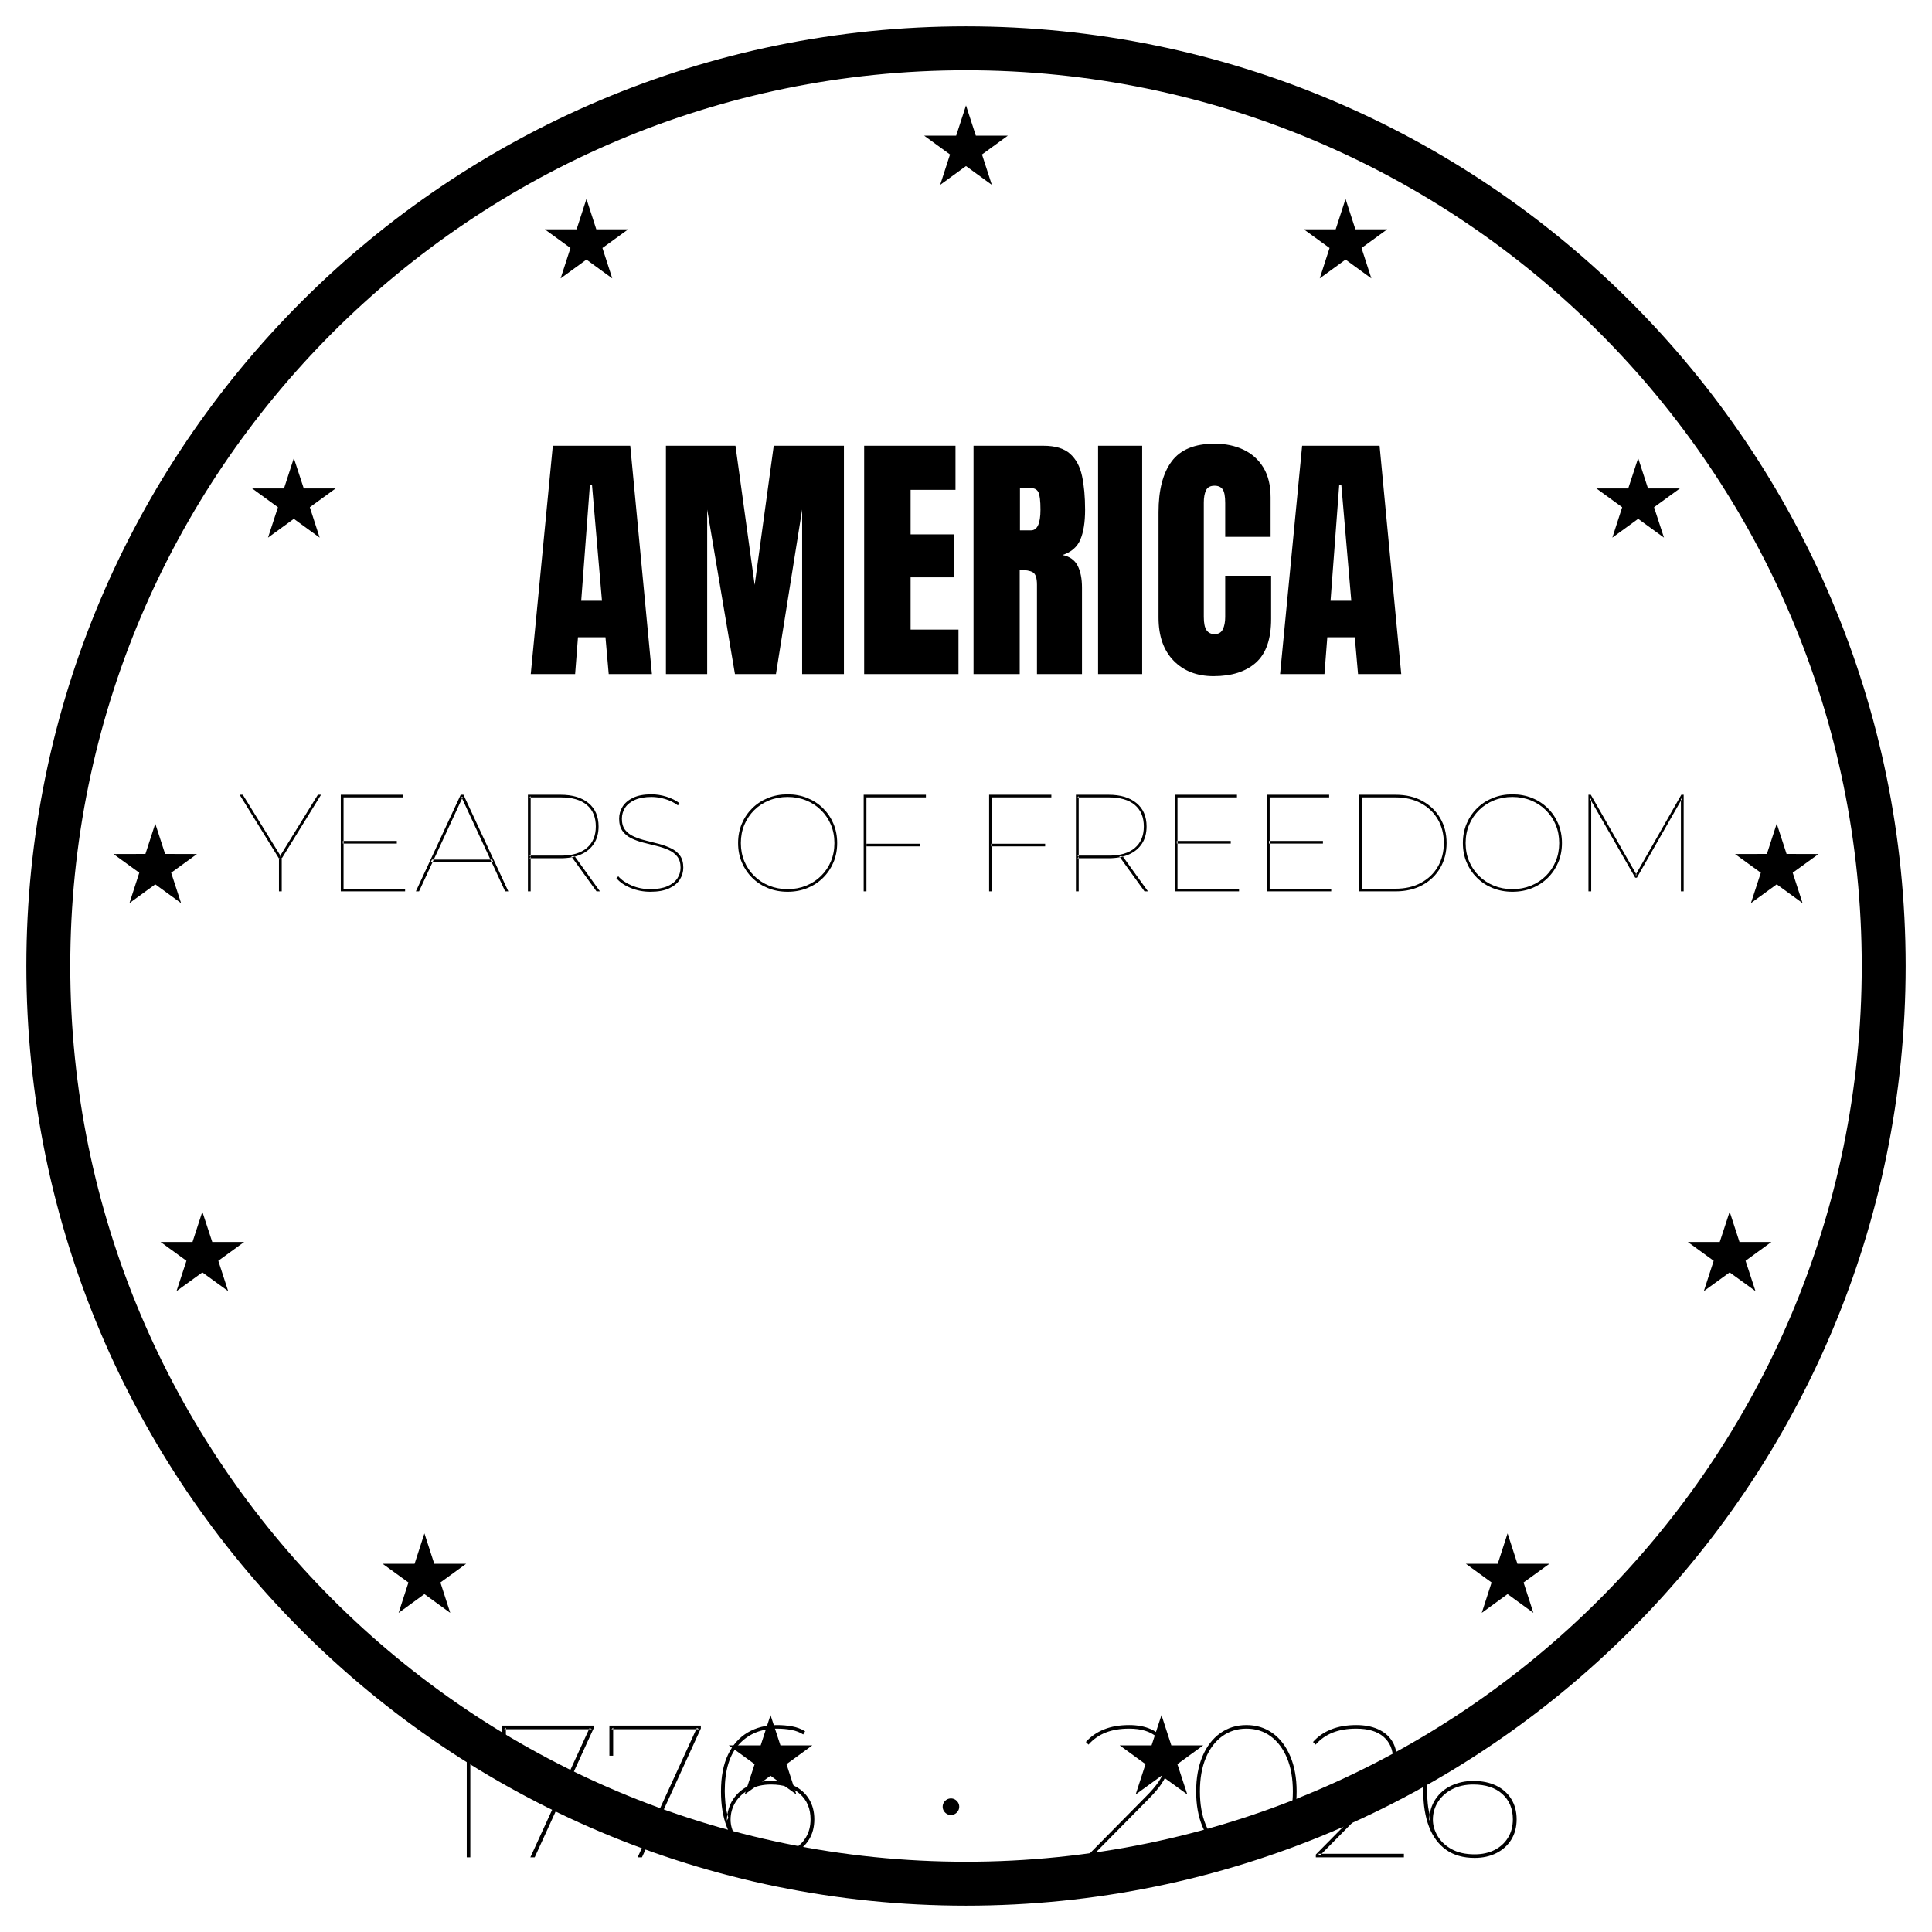
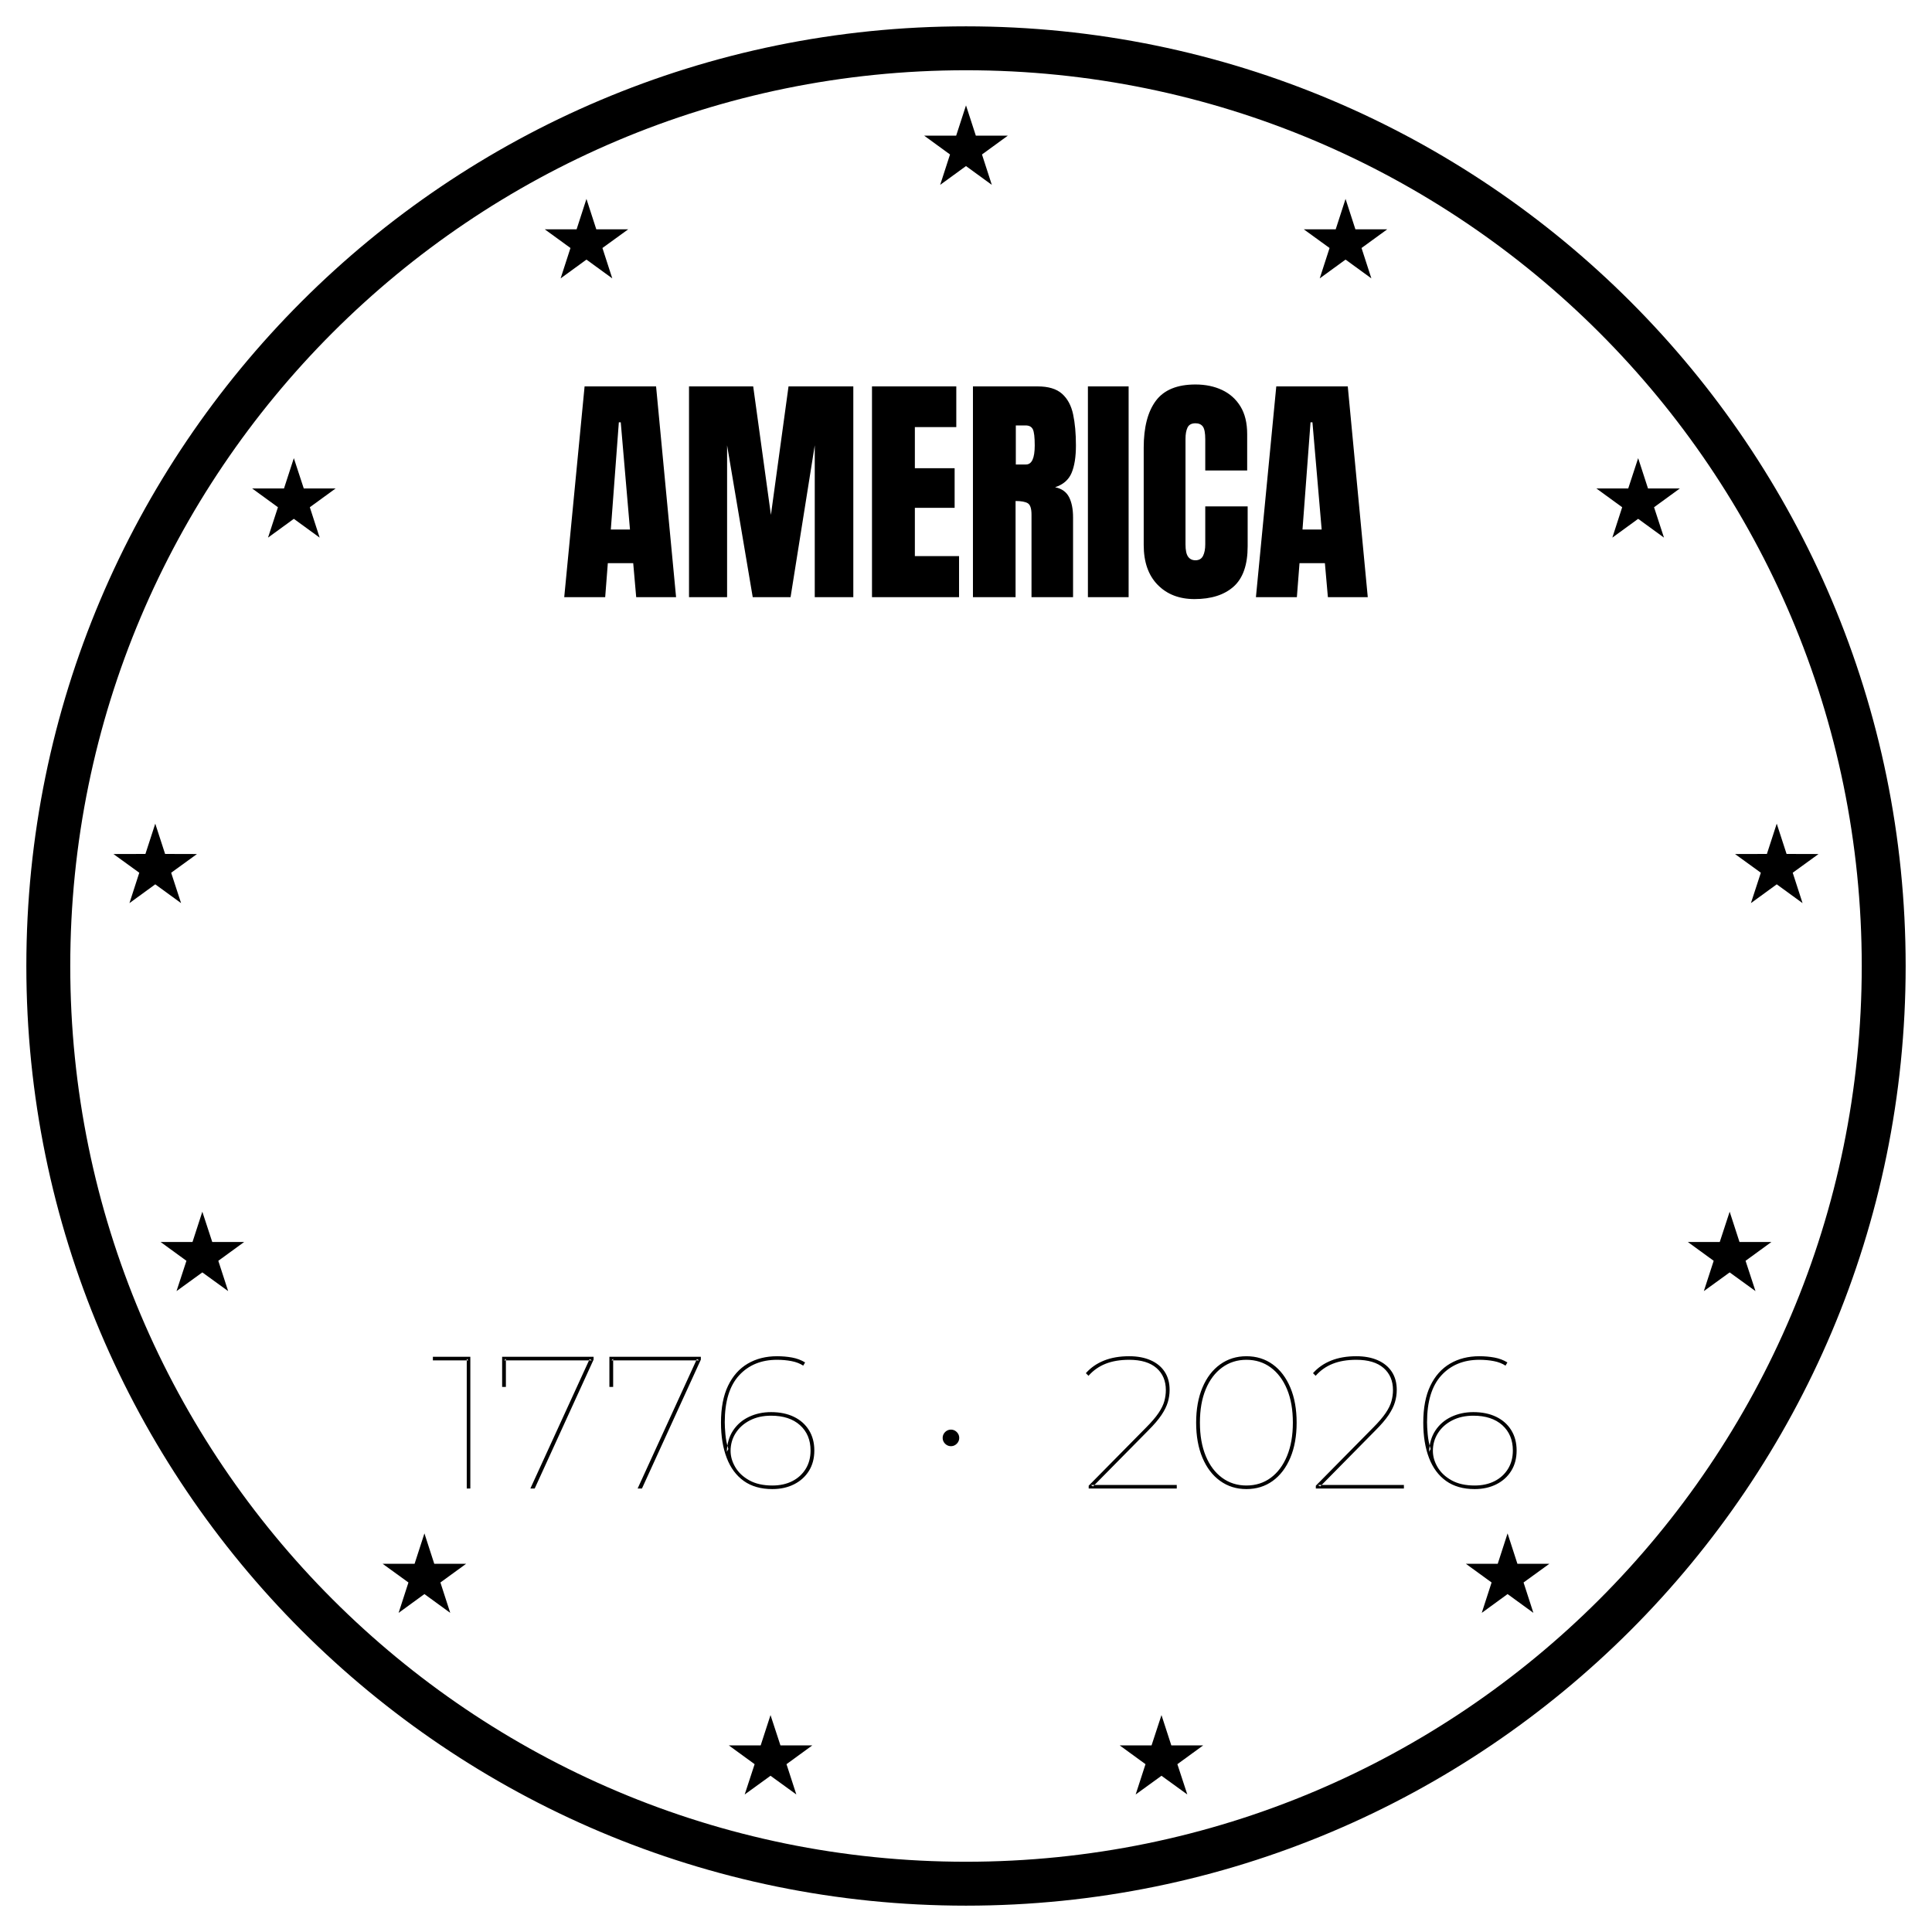
<svg xmlns="http://www.w3.org/2000/svg" width="220mm" height="220mm" viewBox="0 0 220 220">
  <path fill="black" fill-rule="evenodd" d="M217.00,110.00A107.00,107.00 0 1 0 3.00,110.00A107.00,107.00 0 1 0 217.00,110.00Z M212.00,110.00A102.00,102.00 0 1 0 8.00,110.00A102.00,102.00 0 1 0 212.00,110.00Z" />
-   <path fill="black" fill-rule="evenodd" d="M60.438 76.76 62.949 50.76H71.768L74.235 76.76H69.316L68.947 72.565H65.815L65.49 76.76ZM66.184 68.413H68.548L67.41 55.192H67.174Z M75.831 76.76V50.76H83.749L85.935 66.611L88.107 50.76H96.099V76.76H91.342V58.028L88.358 76.76H83.69L80.528 58.028V76.76Z M98.403 76.76V50.76H108.803V55.783H103.692V60.85H108.597V65.74H103.692V71.693H109.143V76.76Z M110.857 76.76V50.76H118.834Q120.828 50.76 121.848 51.669Q122.867 52.577 123.214 54.209Q123.561 55.842 123.561 58.043Q123.561 60.17 123.022 61.441Q122.483 62.711 120.991 63.199Q122.217 63.45 122.712 64.417Q123.207 65.385 123.207 66.921V76.76H118.081V66.582Q118.081 65.444 117.615 65.171Q117.15 64.897 116.116 64.897V76.76ZM116.145 60.392H117.401Q118.48 60.392 118.48 58.043Q118.48 56.521 118.243 56.049Q118.007 55.576 117.357 55.576H116.145Z M125.039 76.76V50.76H130.061V76.76Z M138.186 76.996Q135.365 76.996 133.644 75.238Q131.923 73.48 131.923 70.319V58.324Q131.923 54.542 133.422 52.533Q134.922 50.524 138.305 50.524Q140.151 50.524 141.591 51.203Q143.032 51.883 143.859 53.234Q144.686 54.586 144.686 56.64V61.13H139.516V57.29Q139.516 56.122 139.22 55.716Q138.925 55.31 138.305 55.31Q137.581 55.31 137.33 55.834Q137.078 56.359 137.078 57.23V70.245Q137.078 71.324 137.396 71.767Q137.714 72.21 138.305 72.21Q138.969 72.21 139.243 71.663Q139.516 71.117 139.516 70.245V65.562H144.745V70.482Q144.745 73.909 143.017 75.453Q141.289 76.996 138.186 76.996Z M145.765 76.76 148.276 50.76H157.095L159.562 76.76H154.643L154.274 72.565H151.142L150.817 76.76ZM151.511 68.413H153.875L152.737 55.192H152.501Z" />
+   <path fill="black" fill-rule="evenodd" d="M64.25 68.0 66.568 44.0H74.709L76.986 68.0H72.445L72.105 64.127H69.214L68.914 68.0ZM69.555 60.295H71.736L70.686 48.091H70.468Z M78.459 68.0V44.0H85.768L87.786 58.632L89.791 44.0H97.168V68.0H92.777V50.709L90.023 68.0H85.714L82.795 50.709V68.0Z M99.295 68.0V44.0H108.895V48.636H104.177V53.314H108.705V57.827H104.177V63.323H109.209V68.0Z M110.791 68.0V44.0H118.155Q119.995 44.0 120.936 44.839Q121.877 45.677 122.198 47.184Q122.518 48.691 122.518 50.723Q122.518 52.686 122.02 53.859Q121.523 55.032 120.145 55.482Q121.277 55.714 121.734 56.607Q122.191 57.5 122.191 58.918V68.0H117.459V58.605Q117.459 57.555 117.03 57.302Q116.6 57.05 115.645 57.05V68.0ZM115.673 52.891H116.832Q117.827 52.891 117.827 50.723Q117.827 49.318 117.609 48.882Q117.391 48.445 116.791 48.445H115.673Z M123.882 68.0V44.0H128.518V68.0Z M136.018 68.218Q133.414 68.218 131.825 66.595Q130.236 64.973 130.236 62.055V50.982Q130.236 47.491 131.62 45.636Q133.005 43.782 136.127 43.782Q137.832 43.782 139.161 44.409Q140.491 45.036 141.255 46.284Q142.018 47.532 142.018 49.427V53.573H137.245V50.027Q137.245 48.95 136.973 48.575Q136.7 48.2 136.127 48.2Q135.459 48.2 135.227 48.684Q134.995 49.168 134.995 49.973V61.986Q134.995 62.982 135.289 63.391Q135.582 63.8 136.127 63.8Q136.741 63.8 136.993 63.295Q137.245 62.791 137.245 61.986V57.664H142.073V62.205Q142.073 65.368 140.477 66.793Q138.882 68.218 136.018 68.218Z M143.014 68.0 145.332 44.0H153.473L155.75 68.0H151.209L150.868 64.127H147.977L147.677 68.0ZM148.318 60.295H150.5L149.45 48.091H149.232Z" />
  <path fill="black" fill-rule="evenodd" d="M110.00,12.00L111.12,15.45L114.76,15.45L111.82,17.59L112.94,21.05L110.00,18.91L107.06,21.05L108.18,17.59L105.24,15.45L108.88,15.45Z M153.22,22.65L154.34,26.11L157.97,26.11L155.04,28.24L156.16,31.70L153.22,29.56L150.28,31.70L151.40,28.24L148.46,26.11L152.10,26.11Z M186.54,52.17L187.66,55.62L191.29,55.62L188.35,57.76L189.48,61.22L186.54,59.08L183.60,61.22L184.72,57.76L181.78,55.62L185.41,55.62Z M202.32,93.79L203.44,97.24L207.08,97.25L204.14,99.38L205.26,102.84L202.32,100.70L199.38,102.84L200.51,99.38L197.57,97.25L201.20,97.24Z M196.96,137.98L198.08,141.43L201.71,141.43L198.77,143.57L199.90,147.02L196.96,144.89L194.02,147.02L195.14,143.57L192.20,141.43L195.83,141.43Z M171.67,174.61L172.79,178.07L176.43,178.07L173.49,180.20L174.61,183.66L171.67,181.52L168.73,183.66L169.85,180.20L166.92,178.07L170.55,178.07Z M132.26,195.30L133.38,198.75L137.01,198.75L134.07,200.89L135.20,204.34L132.26,202.21L129.32,204.34L130.44,200.89L127.50,198.75L131.13,198.75Z M87.74,195.30L88.87,198.75L92.50,198.75L89.56,200.89L90.68,204.34L87.74,202.21L84.80,204.34L85.93,200.89L82.99,198.75L86.62,198.75Z M48.33,174.61L49.45,178.07L53.08,178.07L50.15,180.20L51.27,183.66L48.33,181.52L45.39,183.66L46.51,180.20L43.57,178.07L47.21,178.07Z M23.04,137.98L24.17,141.43L27.80,141.43L24.86,143.57L25.98,147.02L23.04,144.89L20.10,147.02L21.23,143.57L18.29,141.43L21.92,141.43Z M17.68,93.79L18.80,97.24L22.43,97.25L19.49,99.38L20.62,102.84L17.68,100.70L14.74,102.84L15.86,99.38L12.92,97.25L16.56,97.24Z M33.46,52.17L34.59,55.62L38.22,55.62L35.28,57.76L36.40,61.22L33.46,59.08L30.52,61.22L31.65,57.76L28.71,55.62L32.34,55.62Z M66.78,22.65L67.90,26.11L71.54,26.11L68.60,28.24L69.72,31.70L66.78,29.56L63.84,31.70L64.96,28.24L62.03,26.11L65.66,26.11Z" />
-   <path fill="black" fill-rule="evenodd" d="M53.15 211.5V196.736L53.343 196.907H49.293V196.5H53.557V211.5Z M60.393 211.5 67.143 196.757 67.4 196.907H57.414L57.607 196.736V199.929H57.179V196.5H67.593V196.821L60.886 211.5Z M72.607 211.5 79.357 196.757 79.614 196.907H69.629L69.821 196.736V199.929H69.393V196.5H79.807V196.821L73.1 211.5Z M87.95 211.564Q86.0 211.564 84.704 210.643Q83.407 209.721 82.754 208.018Q82.1 206.314 82.1 204.0Q82.1 201.471 82.904 199.8Q83.707 198.129 85.143 197.282Q86.579 196.436 88.486 196.436Q89.386 196.436 90.2 196.586Q91.014 196.736 91.679 197.143L91.464 197.507Q90.907 197.143 90.136 196.993Q89.364 196.843 88.486 196.843Q85.786 196.843 84.157 198.621Q82.529 200.4 82.529 203.957Q82.529 204.493 82.604 205.339Q82.679 206.186 82.936 207.0L82.764 207.321Q82.807 205.907 83.482 204.889Q84.157 203.871 85.293 203.336Q86.429 202.8 87.8 202.8Q89.3 202.8 90.404 203.336Q91.507 203.871 92.118 204.857Q92.729 205.843 92.729 207.171Q92.729 208.5 92.118 209.486Q91.507 210.471 90.425 211.018Q89.343 211.564 87.95 211.564ZM87.95 211.157Q89.236 211.157 90.211 210.664Q91.186 210.171 91.743 209.271Q92.3 208.371 92.3 207.171Q92.3 205.371 91.1 204.289Q89.9 203.207 87.8 203.207Q86.429 203.207 85.389 203.743Q84.35 204.279 83.771 205.189Q83.193 206.1 83.193 207.214Q83.193 208.157 83.729 209.068Q84.264 209.979 85.325 210.568Q86.386 211.157 87.95 211.157Z M108.286 206.679Q108.029 206.679 107.814 206.55Q107.6 206.421 107.471 206.207Q107.343 205.993 107.343 205.736Q107.343 205.479 107.471 205.264Q107.6 205.05 107.814 204.921Q108.029 204.793 108.286 204.793Q108.543 204.793 108.757 204.921Q108.971 205.05 109.1 205.264Q109.229 205.479 109.229 205.736Q109.229 205.993 109.1 206.207Q108.971 206.421 108.757 206.55Q108.543 206.679 108.286 206.679Z M123.971 211.5V211.179L130.464 204.6Q131.429 203.636 131.921 202.907Q132.414 202.179 132.586 201.546Q132.757 200.914 132.757 200.293Q132.757 198.707 131.686 197.775Q130.614 196.843 128.579 196.843Q127.036 196.843 125.9 197.293Q124.764 197.743 123.95 198.664L123.65 198.364Q124.486 197.421 125.718 196.929Q126.95 196.436 128.579 196.436Q129.993 196.436 131.032 196.896Q132.071 197.357 132.629 198.214Q133.186 199.071 133.186 200.271Q133.186 200.979 132.982 201.664Q132.779 202.35 132.264 203.121Q131.75 203.893 130.764 204.879L124.464 211.264L124.207 211.093H134.0V211.5Z M141.929 211.564Q140.236 211.564 138.939 210.632Q137.643 209.7 136.925 207.996Q136.207 206.293 136.207 204.0Q136.207 201.707 136.925 200.004Q137.643 198.3 138.939 197.368Q140.236 196.436 141.929 196.436Q143.643 196.436 144.929 197.368Q146.214 198.3 146.932 200.004Q147.65 201.707 147.65 204.0Q147.65 206.293 146.932 207.996Q146.214 209.7 144.929 210.632Q143.643 211.564 141.929 211.564ZM141.929 211.157Q143.514 211.157 144.704 210.279Q145.893 209.4 146.557 207.793Q147.221 206.186 147.221 204.0Q147.221 201.793 146.557 200.196Q145.893 198.6 144.704 197.721Q143.514 196.843 141.929 196.843Q140.364 196.843 139.164 197.721Q137.964 198.6 137.3 200.196Q136.636 201.793 136.636 204.0Q136.636 206.186 137.3 207.793Q137.964 209.4 139.164 210.279Q140.364 211.157 141.929 211.157Z M149.836 211.5V211.179L156.329 204.6Q157.293 203.636 157.786 202.907Q158.279 202.179 158.45 201.546Q158.621 200.914 158.621 200.293Q158.621 198.707 157.55 197.775Q156.479 196.843 154.443 196.843Q152.9 196.843 151.764 197.293Q150.629 197.743 149.814 198.664L149.514 198.364Q150.35 197.421 151.582 196.929Q152.814 196.436 154.443 196.436Q155.857 196.436 156.896 196.896Q157.936 197.357 158.493 198.214Q159.05 199.071 159.05 200.271Q159.05 200.979 158.846 201.664Q158.643 202.35 158.129 203.121Q157.614 203.893 156.629 204.879L150.329 211.264L150.071 211.093H159.864V211.5Z M167.921 211.564Q165.971 211.564 164.675 210.643Q163.379 209.721 162.725 208.018Q162.071 206.314 162.071 204.0Q162.071 201.471 162.875 199.8Q163.679 198.129 165.114 197.282Q166.55 196.436 168.457 196.436Q169.357 196.436 170.171 196.586Q170.986 196.736 171.65 197.143L171.436 197.507Q170.879 197.143 170.107 196.993Q169.336 196.843 168.457 196.843Q165.757 196.843 164.129 198.621Q162.5 200.4 162.5 203.957Q162.5 204.493 162.575 205.339Q162.65 206.186 162.907 207.0L162.736 207.321Q162.779 205.907 163.454 204.889Q164.129 203.871 165.264 203.336Q166.4 202.8 167.771 202.8Q169.271 202.8 170.375 203.336Q171.479 203.871 172.089 204.857Q172.7 205.843 172.7 207.171Q172.7 208.5 172.089 209.486Q171.479 210.471 170.396 211.018Q169.314 211.564 167.921 211.564ZM167.921 211.157Q169.207 211.157 170.182 210.664Q171.157 210.171 171.714 209.271Q172.271 208.371 172.271 207.171Q172.271 205.371 171.071 204.289Q169.871 203.207 167.771 203.207Q166.4 203.207 165.361 203.743Q164.321 204.279 163.743 205.189Q163.164 206.1 163.164 207.214Q163.164 208.157 163.7 209.068Q164.236 209.979 165.296 210.568Q166.357 211.157 167.921 211.157Z" />
-   <path fill="black" fill-rule="evenodd" d="M31.766 101.5V97.65L31.845 97.886L27.288 90.5H27.649L31.986 97.524H31.861L36.198 90.5H36.559L32.002 97.886L32.081 97.65V101.5Z M38.806 101.5V90.5H45.894V90.799H39.121V101.201H46.129V101.5ZM39.042 96.063V95.764H45.186V96.063Z M47.355 101.5 52.462 90.5H52.776L57.884 101.5H57.522L52.541 90.751H52.698L47.716 101.5ZM49.036 98.184 49.194 97.886H56.029L56.186 98.184Z M60.115 101.5V90.5H63.839Q65.866 90.5 67.014 91.451Q68.161 92.401 68.161 94.114Q68.161 95.246 67.642 96.055Q67.124 96.864 66.157 97.296Q65.191 97.729 63.839 97.729H60.288L60.429 97.587V101.5ZM67.925 101.5 65.049 97.509H65.442L68.318 101.5ZM60.429 97.556 60.288 97.43H63.871Q65.804 97.43 66.825 96.558Q67.846 95.686 67.846 94.114Q67.846 92.527 66.825 91.663Q65.804 90.799 63.871 90.799H60.288L60.429 90.673Z M74.054 101.547Q72.859 101.547 71.799 101.107Q70.738 100.667 70.188 99.991L70.408 99.787Q70.926 100.4 71.909 100.824Q72.891 101.249 74.038 101.249Q75.232 101.249 75.994 100.919Q76.756 100.589 77.126 100.031Q77.495 99.473 77.495 98.797Q77.495 98.011 77.118 97.532Q76.741 97.053 76.112 96.778Q75.484 96.503 74.745 96.322Q74.006 96.141 73.26 95.953Q72.514 95.764 71.885 95.458Q71.256 95.151 70.879 94.617Q70.502 94.083 70.502 93.219Q70.502 92.496 70.887 91.867Q71.272 91.239 72.081 90.846Q72.891 90.453 74.179 90.453Q75.059 90.453 75.916 90.728Q76.772 91.003 77.369 91.459L77.196 91.71Q76.536 91.223 75.735 90.987Q74.934 90.751 74.195 90.751Q73.048 90.751 72.294 91.089Q71.539 91.427 71.178 91.985Q70.816 92.543 70.816 93.234Q70.816 94.036 71.194 94.515Q71.571 94.994 72.199 95.269Q72.828 95.544 73.574 95.725Q74.321 95.906 75.059 96.102Q75.798 96.299 76.426 96.605Q77.055 96.911 77.432 97.43Q77.809 97.949 77.809 98.797Q77.809 99.52 77.416 100.149Q77.024 100.777 76.191 101.162Q75.358 101.547 74.054 101.547Z M89.689 101.547Q88.479 101.547 87.45 101.131Q86.421 100.714 85.659 99.96Q84.896 99.206 84.472 98.2Q84.048 97.194 84.048 96.0Q84.048 94.806 84.472 93.8Q84.896 92.794 85.659 92.04Q86.421 91.286 87.45 90.869Q88.479 90.453 89.689 90.453Q90.899 90.453 91.929 90.869Q92.958 91.286 93.72 92.04Q94.482 92.794 94.906 93.8Q95.331 94.806 95.331 96.0Q95.331 97.194 94.906 98.2Q94.482 99.206 93.72 99.96Q92.958 100.714 91.929 101.131Q90.899 101.547 89.689 101.547ZM89.689 101.249Q90.821 101.249 91.795 100.856Q92.769 100.463 93.492 99.748Q94.215 99.033 94.616 98.082Q95.016 97.131 95.016 96.0Q95.016 94.869 94.616 93.918Q94.215 92.967 93.492 92.252Q92.769 91.537 91.795 91.144Q90.821 90.751 89.689 90.751Q88.558 90.751 87.584 91.144Q86.609 91.537 85.886 92.252Q85.164 92.967 84.763 93.918Q84.362 94.869 84.362 96.0Q84.362 97.131 84.763 98.082Q85.164 99.033 85.886 99.748Q86.609 100.463 87.584 100.856Q88.558 101.249 89.689 101.249Z M98.348 101.5V90.5H105.435V90.799H98.662V101.5ZM98.584 96.377V96.079H104.728V96.377Z M112.632 101.5V90.5H119.719V90.799H112.946V101.5ZM112.868 96.377V96.079H119.012V96.377Z M122.516 101.5V90.5H126.241Q128.268 90.5 129.415 91.451Q130.562 92.401 130.562 94.114Q130.562 95.246 130.044 96.055Q129.525 96.864 128.559 97.296Q127.592 97.729 126.241 97.729H122.689L122.831 97.587V101.5ZM130.326 101.5 127.451 97.509H127.844L130.719 101.5ZM122.831 97.556 122.689 97.43H126.272Q128.205 97.43 129.226 96.558Q130.248 95.686 130.248 94.114Q130.248 92.527 129.226 91.663Q128.205 90.799 126.272 90.799H122.689L122.831 90.673Z M133.768 101.5V90.5H140.855V90.799H134.082V101.201H141.091V101.5ZM134.004 96.063V95.764H140.148V96.063Z M144.265 101.5V90.5H151.352V90.799H144.579V101.201H151.588V101.5ZM144.501 96.063V95.764H150.645V96.063Z M154.762 101.5V90.5H158.926Q160.671 90.5 161.975 91.215Q163.279 91.93 164.002 93.171Q164.725 94.413 164.725 96.0Q164.725 97.587 164.002 98.829Q163.279 100.07 161.975 100.785Q160.671 101.5 158.926 101.5ZM155.076 101.201H158.895Q160.576 101.201 161.818 100.526Q163.059 99.85 163.735 98.679Q164.411 97.509 164.411 96.0Q164.411 94.491 163.735 93.321Q163.059 92.15 161.818 91.474Q160.576 90.799 158.895 90.799H155.076Z M172.221 101.547Q171.011 101.547 169.981 101.131Q168.952 100.714 168.19 99.96Q167.428 99.206 167.004 98.2Q166.579 97.194 166.579 96.0Q166.579 94.806 167.004 93.8Q167.428 92.794 168.19 92.04Q168.952 91.286 169.981 90.869Q171.011 90.453 172.221 90.453Q173.431 90.453 174.46 90.869Q175.489 91.286 176.251 92.04Q177.014 92.794 177.438 93.8Q177.862 94.806 177.862 96.0Q177.862 97.194 177.438 98.2Q177.014 99.206 176.251 99.96Q175.489 100.714 174.46 101.131Q173.431 101.547 172.221 101.547ZM172.221 101.249Q173.352 101.249 174.326 100.856Q175.301 100.463 176.024 99.748Q176.746 99.033 177.147 98.082Q177.548 97.131 177.548 96.0Q177.548 94.869 177.147 93.918Q176.746 92.967 176.024 92.252Q175.301 91.537 174.326 91.144Q173.352 90.751 172.221 90.751Q171.089 90.751 170.115 91.144Q169.141 91.537 168.418 92.252Q167.695 92.967 167.294 93.918Q166.894 94.869 166.894 96.0Q166.894 97.131 167.294 98.082Q167.695 99.033 168.418 99.748Q169.141 100.463 170.115 100.856Q171.089 101.249 172.221 101.249Z M180.879 101.5V90.5H181.146L186.379 99.646H186.238L191.455 90.5H191.722V101.5H191.408V90.956H191.534L186.395 99.944H186.206L181.052 90.956H181.194V101.5Z" />
+   <path fill="black" fill-rule="evenodd" d="M53.15 169.5V154.736L53.343 154.907H49.293V154.5H53.557V169.5Z M60.393 169.5 67.143 154.757 67.4 154.907H57.414L57.607 154.736V157.929H57.179V154.5H67.593V154.821L60.886 169.5Z M72.607 169.5 79.357 154.757 79.614 154.907H69.629L69.821 154.736V157.929H69.393V154.5H79.807V154.821L73.1 169.5Z M87.95 169.564Q86.0 169.564 84.704 168.643Q83.407 167.721 82.754 166.018Q82.1 164.314 82.1 162.0Q82.1 159.471 82.904 157.8Q83.707 156.129 85.143 155.282Q86.579 154.436 88.486 154.436Q89.386 154.436 90.2 154.586Q91.014 154.736 91.679 155.143L91.464 155.507Q90.907 155.143 90.136 154.993Q89.364 154.843 88.486 154.843Q85.786 154.843 84.157 156.621Q82.529 158.4 82.529 161.957Q82.529 162.493 82.604 163.339Q82.679 164.186 82.936 165.0L82.764 165.321Q82.807 163.907 83.482 162.889Q84.157 161.871 85.293 161.336Q86.429 160.8 87.8 160.8Q89.3 160.8 90.404 161.336Q91.507 161.871 92.118 162.857Q92.729 163.843 92.729 165.171Q92.729 166.5 92.118 167.486Q91.507 168.471 90.425 169.018Q89.343 169.564 87.95 169.564ZM87.95 169.157Q89.236 169.157 90.211 168.664Q91.186 168.171 91.743 167.271Q92.3 166.371 92.3 165.171Q92.3 163.371 91.1 162.289Q89.9 161.207 87.8 161.207Q86.429 161.207 85.389 161.743Q84.35 162.279 83.771 163.189Q83.193 164.1 83.193 165.214Q83.193 166.157 83.729 167.068Q84.264 167.979 85.325 168.568Q86.386 169.157 87.95 169.157Z M108.286 164.679Q108.029 164.679 107.814 164.55Q107.6 164.421 107.471 164.207Q107.343 163.993 107.343 163.736Q107.343 163.479 107.471 163.264Q107.6 163.05 107.814 162.921Q108.029 162.793 108.286 162.793Q108.543 162.793 108.757 162.921Q108.971 163.05 109.1 163.264Q109.229 163.479 109.229 163.736Q109.229 163.993 109.1 164.207Q108.971 164.421 108.757 164.55Q108.543 164.679 108.286 164.679Z M123.971 169.5V169.179L130.464 162.6Q131.429 161.636 131.921 160.907Q132.414 160.179 132.586 159.546Q132.757 158.914 132.757 158.293Q132.757 156.707 131.686 155.775Q130.614 154.843 128.579 154.843Q127.036 154.843 125.9 155.293Q124.764 155.743 123.95 156.664L123.65 156.364Q124.486 155.421 125.718 154.929Q126.95 154.436 128.579 154.436Q129.993 154.436 131.032 154.896Q132.071 155.357 132.629 156.214Q133.186 157.071 133.186 158.271Q133.186 158.979 132.982 159.664Q132.779 160.35 132.264 161.121Q131.75 161.893 130.764 162.879L124.464 169.264L124.207 169.093H134.0V169.5Z M141.929 169.564Q140.236 169.564 138.939 168.632Q137.643 167.7 136.925 165.996Q136.207 164.293 136.207 162.0Q136.207 159.707 136.925 158.004Q137.643 156.3 138.939 155.368Q140.236 154.436 141.929 154.436Q143.643 154.436 144.929 155.368Q146.214 156.3 146.932 158.004Q147.65 159.707 147.65 162.0Q147.65 164.293 146.932 165.996Q146.214 167.7 144.929 168.632Q143.643 169.564 141.929 169.564ZM141.929 169.157Q143.514 169.157 144.704 168.279Q145.893 167.4 146.557 165.793Q147.221 164.186 147.221 162.0Q147.221 159.793 146.557 158.196Q145.893 156.6 144.704 155.721Q143.514 154.843 141.929 154.843Q140.364 154.843 139.164 155.721Q137.964 156.6 137.3 158.196Q136.636 159.793 136.636 162.0Q136.636 164.186 137.3 165.793Q137.964 167.4 139.164 168.279Q140.364 169.157 141.929 169.157Z M149.836 169.5V169.179L156.329 162.6Q157.293 161.636 157.786 160.907Q158.279 160.179 158.45 159.546Q158.621 158.914 158.621 158.293Q158.621 156.707 157.55 155.775Q156.479 154.843 154.443 154.843Q152.9 154.843 151.764 155.293Q150.629 155.743 149.814 156.664L149.514 156.364Q150.35 155.421 151.582 154.929Q152.814 154.436 154.443 154.436Q155.857 154.436 156.896 154.896Q157.936 155.357 158.493 156.214Q159.05 157.071 159.05 158.271Q159.05 158.979 158.846 159.664Q158.643 160.35 158.129 161.121Q157.614 161.893 156.629 162.879L150.329 169.264L150.071 169.093H159.864V169.5Z M167.921 169.564Q165.971 169.564 164.675 168.643Q163.379 167.721 162.725 166.018Q162.071 164.314 162.071 162.0Q162.071 159.471 162.875 157.8Q163.679 156.129 165.114 155.282Q166.55 154.436 168.457 154.436Q169.357 154.436 170.171 154.586Q170.986 154.736 171.65 155.143L171.436 155.507Q170.879 155.143 170.107 154.993Q169.336 154.843 168.457 154.843Q165.757 154.843 164.129 156.621Q162.5 158.4 162.5 161.957Q162.5 162.493 162.575 163.339Q162.65 164.186 162.907 165.0L162.736 165.321Q162.779 163.907 163.454 162.889Q164.129 161.871 165.264 161.336Q166.4 160.8 167.771 160.8Q169.271 160.8 170.375 161.336Q171.479 161.871 172.089 162.857Q172.7 163.843 172.7 165.171Q172.7 166.5 172.089 167.486Q171.479 168.471 170.396 169.018Q169.314 169.564 167.921 169.564ZM167.921 169.157Q169.207 169.157 170.182 168.664Q171.157 168.171 171.714 167.271Q172.271 166.371 172.271 165.171Q172.271 163.371 171.071 162.289Q169.871 161.207 167.771 161.207Q166.4 161.207 165.361 161.743Q164.321 162.279 163.743 163.189Q163.164 164.1 163.164 165.214Q163.164 166.157 163.7 167.068Q164.236 167.979 165.296 168.568Q166.357 169.157 167.921 169.157Z" />
</svg>
